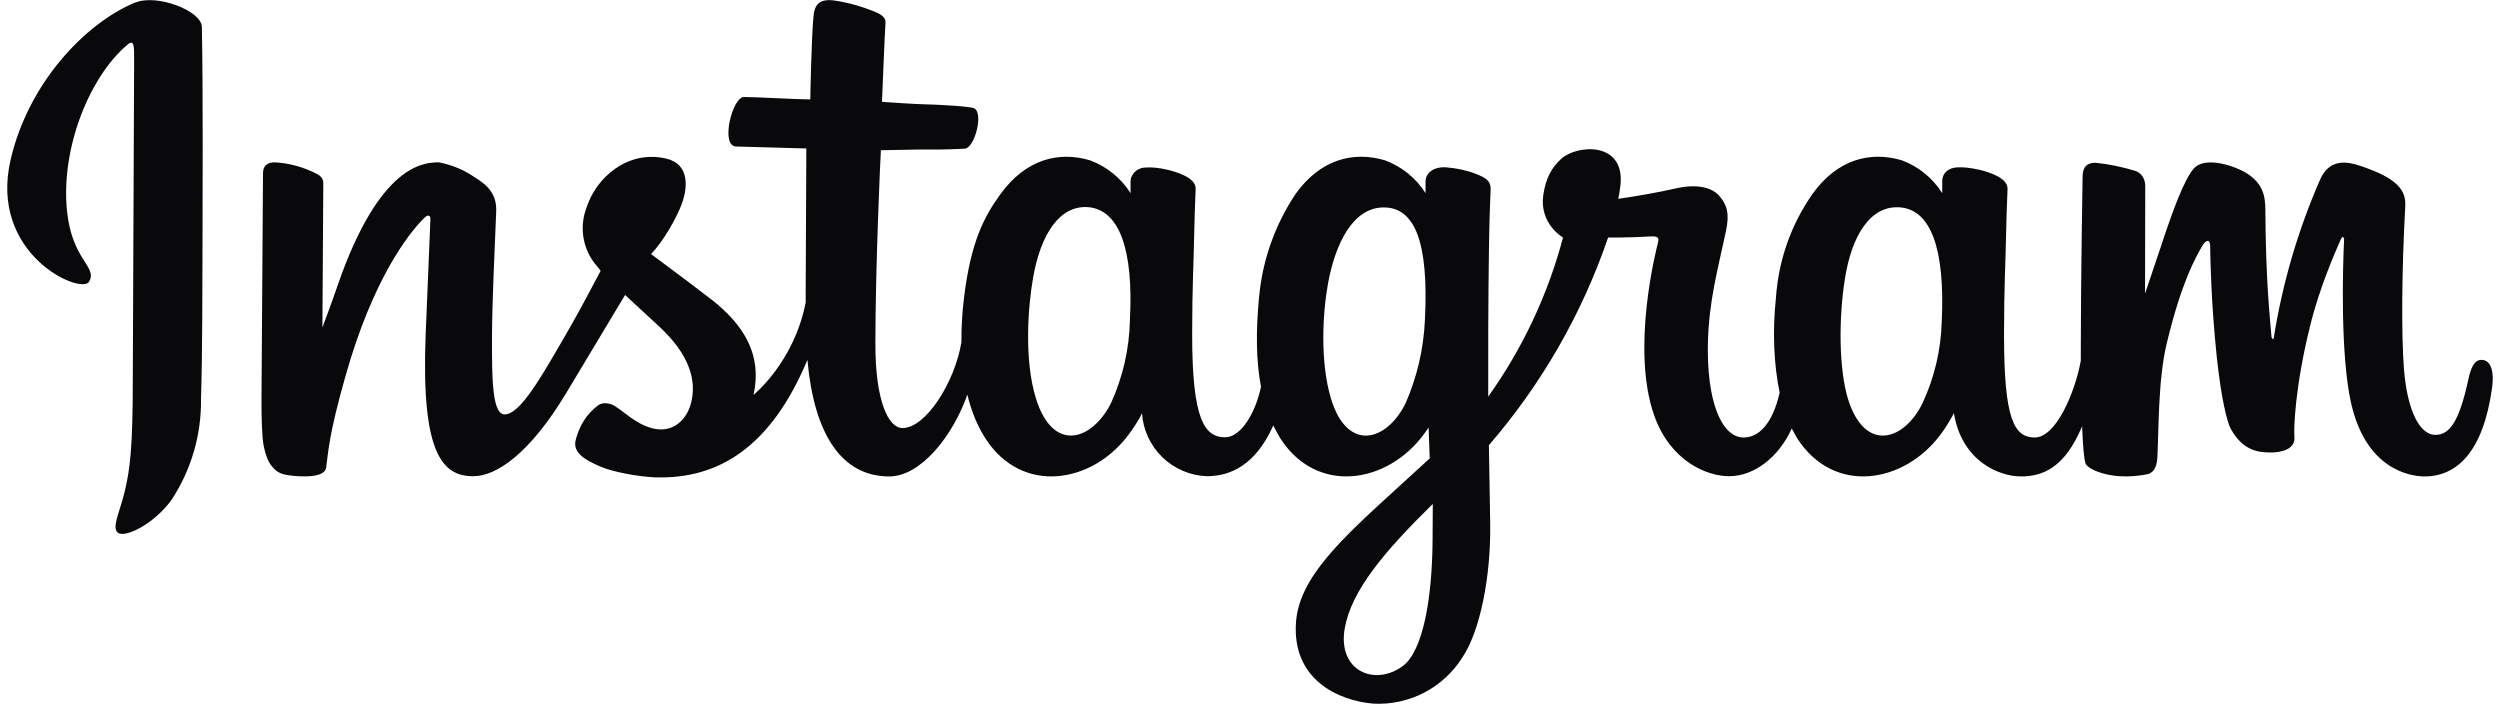
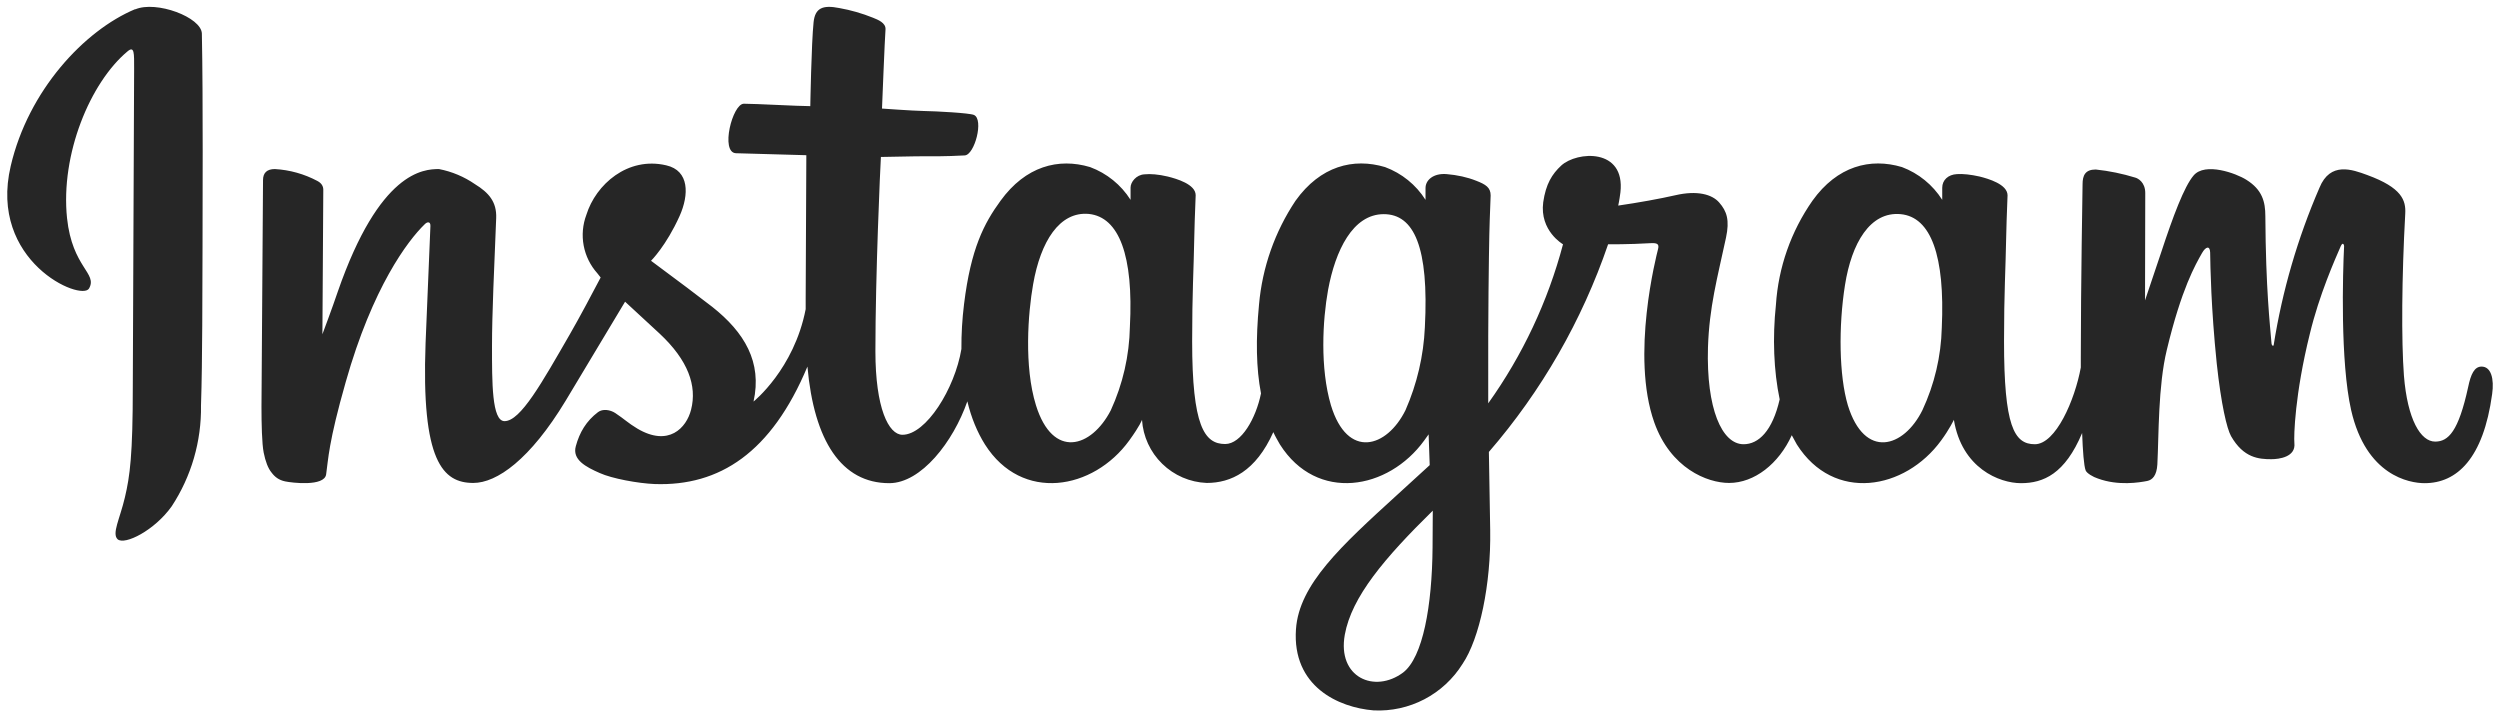
- <svg xmlns="http://www.w3.org/2000/svg" width="103" height="29" viewBox="0 0 103 29" fill="none">
-   <path fill-rule="evenodd" clip-rule="evenodd" d="M5.571 0.1C3.469 0.979 1.167 3.453 0.442 6.561C-0.483 10.494 3.351 12.153 3.668 11.609C4.031 10.975 2.979 10.757 2.762 8.709C2.49 6.081 3.713 3.126 5.254 1.84C5.544 1.595 5.526 1.93 5.526 2.546L5.471 15.651C5.471 18.46 5.354 19.339 5.145 20.218C4.937 21.107 4.601 21.705 4.846 21.94C5.136 22.194 6.369 21.578 7.076 20.581C7.883 19.349 8.303 17.903 8.281 16.43C8.344 14.563 8.335 11.6 8.344 9.914C8.344 8.374 8.371 3.833 8.317 1.106C8.299 0.435 6.441 -0.263 5.571 0.109V0.1ZM80.001 13.222C79.972 14.398 79.701 15.555 79.204 16.62C78.434 18.179 76.82 18.66 76.132 16.421C75.769 15.207 75.742 13.168 76.014 11.464C76.286 9.742 77.047 8.428 78.307 8.546C79.557 8.664 80.137 10.268 80.001 13.222ZM59.022 22.267C59.004 24.686 58.623 26.807 57.807 27.432C56.638 28.302 55.089 27.64 55.406 25.873C55.687 24.315 57.037 22.72 59.031 20.762L59.022 22.267ZM58.705 13.204C58.652 14.382 58.381 15.54 57.907 16.62C57.137 18.179 55.515 18.66 54.835 16.421C54.382 14.89 54.49 12.914 54.717 11.663C55.016 10.05 55.732 8.546 57.01 8.546C58.261 8.546 58.877 9.905 58.705 13.204ZM46.552 13.186C46.529 14.376 46.26 15.548 45.763 16.63C44.966 18.17 43.38 18.66 42.682 16.421C42.184 14.817 42.356 12.615 42.564 11.437C42.872 9.67 43.652 8.428 44.857 8.537C46.108 8.664 46.706 10.259 46.552 13.186ZM102.241 14.826C101.942 14.826 101.797 15.143 101.688 15.669C101.289 17.5 100.872 17.916 100.329 17.916C99.731 17.916 99.187 17.01 99.042 15.198C98.933 13.766 98.951 11.138 99.096 8.519C99.123 7.984 98.969 7.458 97.528 6.933C96.912 6.706 96.006 6.371 95.562 7.458C94.664 9.528 94.031 11.701 93.677 13.929C93.677 13.983 93.604 13.992 93.586 13.875C93.523 13.086 93.35 11.645 93.332 8.627C93.332 8.038 93.206 7.54 92.553 7.132C92.127 6.86 90.849 6.398 90.378 6.951C89.988 7.404 89.526 8.646 89.046 10.105L88.375 12.098L88.384 7.676C88.384 7.223 88.076 7.069 87.977 7.041C87.445 6.877 86.898 6.765 86.345 6.706C85.91 6.706 85.802 6.951 85.802 7.313C85.802 7.359 85.729 11.527 85.729 14.445V14.862C85.484 16.204 84.696 18.025 83.835 18.025C82.974 18.025 82.566 17.264 82.566 13.784C82.566 11.754 82.63 10.875 82.657 9.407C82.675 8.555 82.711 7.911 82.711 7.766C82.702 7.313 81.923 7.087 81.56 6.996C81.198 6.915 80.871 6.878 80.627 6.896C80.264 6.915 80.02 7.141 80.02 7.458V7.957C79.629 7.338 79.046 6.864 78.361 6.606C77.056 6.217 75.697 6.561 74.673 7.993C73.789 9.257 73.269 10.74 73.168 12.28C73.023 13.639 73.078 15.007 73.322 16.177C73.023 17.482 72.452 18.025 71.836 18.025C70.939 18.025 70.296 16.557 70.368 14.038C70.422 12.37 70.749 11.201 71.111 9.516C71.265 8.791 71.147 8.428 70.83 8.066C70.54 7.73 69.924 7.558 69.027 7.766C68.392 7.911 67.486 8.075 66.671 8.192C66.671 8.192 66.716 8.002 66.761 7.649C66.97 5.809 64.967 5.954 64.323 6.543C63.943 6.896 63.689 7.304 63.58 8.056C63.426 9.235 64.396 9.787 64.396 9.787C63.773 12.14 62.729 14.36 61.315 16.34V15.705C61.306 12.66 61.342 10.268 61.36 9.407C61.378 8.555 61.414 7.93 61.414 7.776C61.414 7.449 61.215 7.322 60.816 7.168C60.454 7.023 60.037 6.933 59.602 6.896C59.058 6.851 58.723 7.141 58.732 7.486V7.957C58.339 7.336 57.753 6.862 57.064 6.606C55.759 6.217 54.4 6.561 53.376 7.993C52.524 9.27 52.006 10.741 51.871 12.271C51.736 13.693 51.754 14.899 51.953 15.932C51.745 16.956 51.147 18.016 50.476 18.016C49.615 18.016 49.117 17.264 49.117 13.784C49.117 11.754 49.18 10.875 49.207 9.407C49.225 8.555 49.261 7.911 49.261 7.766C49.261 7.313 48.473 7.087 48.111 6.996C47.73 6.906 47.395 6.878 47.15 6.906C46.815 6.924 46.579 7.223 46.579 7.449V7.957C46.186 7.336 45.6 6.862 44.911 6.606C43.606 6.217 42.256 6.57 41.223 7.993C40.543 8.926 40 9.96 39.719 12.252C39.643 12.866 39.606 13.483 39.61 14.101C39.338 15.742 38.151 17.636 37.181 17.636C36.61 17.636 36.066 16.539 36.066 14.192C36.066 11.065 36.266 6.616 36.293 6.19L37.761 6.162C38.377 6.162 38.93 6.171 39.746 6.126C40.154 6.108 40.543 4.64 40.127 4.459C39.936 4.377 38.586 4.305 38.042 4.296C37.589 4.286 36.338 4.196 36.338 4.196C36.338 4.196 36.456 1.241 36.483 0.933C36.502 0.661 36.166 0.535 35.967 0.453C35.52 0.273 35.055 0.139 34.58 0.054C33.892 -0.082 33.583 0.054 33.52 0.634C33.429 1.513 33.384 4.096 33.384 4.096C32.877 4.096 31.145 3.996 30.647 3.996C30.176 3.996 29.668 6.008 30.321 6.036L33.221 6.117L33.194 12.035V12.461C32.713 14.935 31.046 16.267 31.046 16.267C31.408 14.636 30.665 13.412 29.351 12.37C28.862 11.99 27.901 11.265 26.823 10.467C26.823 10.467 27.448 9.851 28.001 8.618C28.39 7.748 28.409 6.751 27.448 6.534C25.862 6.162 24.548 7.322 24.158 8.573C24.006 8.978 23.968 9.417 24.048 9.842C24.128 10.267 24.323 10.662 24.611 10.984L24.747 11.156C24.385 11.845 23.895 12.769 23.479 13.494C22.328 15.488 21.449 17.074 20.787 17.074C20.262 17.074 20.27 15.47 20.27 13.965C20.27 12.669 20.361 10.721 20.443 8.709C20.47 8.038 20.135 7.658 19.573 7.313C19.126 7.004 18.62 6.791 18.087 6.688C17.452 6.688 15.64 6.779 13.918 11.736C13.709 12.361 13.283 13.494 13.283 13.494L13.32 7.54C13.32 7.395 13.247 7.268 13.075 7.177C12.534 6.89 11.937 6.723 11.326 6.688C11 6.688 10.836 6.842 10.836 7.141L10.773 16.476C10.773 17.182 10.791 18.007 10.864 18.37C10.936 18.732 11.045 19.022 11.19 19.194C11.326 19.375 11.489 19.502 11.752 19.557C12.005 19.611 13.365 19.783 13.437 19.267C13.528 18.642 13.528 17.971 14.244 15.46C15.35 11.555 16.8 9.642 17.488 8.972C17.606 8.845 17.742 8.845 17.733 9.035L17.534 13.857C17.352 18.723 18.241 19.62 19.5 19.62C20.47 19.62 21.838 18.66 23.306 16.231L25.753 12.153L27.185 13.476C28.345 14.563 28.726 15.615 28.472 16.602C28.282 17.355 27.548 18.143 26.261 17.382C25.88 17.155 25.717 16.983 25.346 16.738C25.137 16.602 24.829 16.557 24.639 16.702C24.158 17.065 23.877 17.536 23.723 18.107C23.569 18.66 24.131 18.959 24.711 19.212C25.21 19.439 26.288 19.638 26.977 19.666C29.641 19.756 31.78 18.379 33.266 14.826C33.538 17.889 34.671 19.629 36.637 19.629C37.952 19.629 39.275 17.925 39.855 16.258C40.018 16.938 40.262 17.527 40.58 18.034C42.102 20.436 45.047 19.91 46.525 17.871C46.978 17.246 47.05 17.019 47.05 17.019C47.094 17.705 47.391 18.351 47.883 18.831C48.375 19.311 49.028 19.593 49.715 19.62C50.712 19.62 51.736 19.149 52.461 17.527C52.542 17.708 52.642 17.871 52.732 18.034C54.255 20.436 57.2 19.91 58.677 17.871L58.859 17.617L58.904 18.886L57.545 20.128C55.261 22.212 53.521 23.798 53.394 25.647C53.231 28.003 55.143 28.873 56.593 28.991C57.318 29.027 58.04 28.869 58.684 28.533C59.327 28.196 59.87 27.695 60.254 27.079C60.961 26.037 61.432 23.789 61.396 21.569L61.342 18.342C63.513 15.832 65.18 12.928 66.254 9.787C66.254 9.787 67.097 9.796 67.994 9.742C68.284 9.724 68.365 9.778 68.311 9.987C68.247 10.241 67.178 14.373 68.157 17.128C68.827 19.013 70.332 19.62 71.238 19.62C72.28 19.62 73.286 18.832 73.821 17.654L74.029 18.034C75.552 20.436 78.488 19.91 79.974 17.871C80.31 17.418 80.5 17.019 80.5 17.019C80.826 19.013 82.376 19.629 83.264 19.629C84.188 19.629 85.076 19.249 85.783 17.563C85.811 18.306 85.856 18.913 85.928 19.104C85.974 19.221 86.237 19.375 86.436 19.439C87.279 19.747 88.14 19.602 88.466 19.539C88.683 19.493 88.856 19.312 88.883 18.859C88.946 17.654 88.91 15.633 89.272 14.137C89.88 11.609 90.451 10.63 90.722 10.15C90.876 9.878 91.049 9.833 91.058 10.123C91.067 10.703 91.094 12.406 91.33 14.699C91.511 16.385 91.746 17.382 91.919 17.69C92.435 18.596 93.07 18.642 93.577 18.642C93.903 18.642 94.592 18.551 94.529 17.98C94.501 17.699 94.547 15.968 95.163 13.485C95.553 11.863 96.205 10.404 96.441 9.86C96.531 9.67 96.577 9.824 96.577 9.86C96.522 10.966 96.414 14.618 96.867 16.62C97.483 19.321 99.268 19.629 99.894 19.629C101.226 19.629 102.313 18.614 102.676 15.959C102.766 15.325 102.631 14.826 102.241 14.826Z" fill="#09090B" />
+ <svg xmlns="http://www.w3.org/2000/svg" width="186" height="53" viewBox="0 0 186 53" fill="none">
+   <path fill-rule="evenodd" clip-rule="evenodd" d="M10.06 0.68C6.264 2.268 2.107 6.736 0.798 12.349C-0.872 19.451 6.051 22.446 6.624 21.464C7.278 20.319 5.38 19.926 4.987 16.227C4.496 11.482 6.705 6.146 9.488 3.822C10.011 3.381 9.979 3.986 9.979 5.099L9.88 28.763C9.88 33.837 9.668 35.424 9.291 37.011C8.915 38.615 8.309 39.695 8.751 40.121C9.275 40.579 11.501 39.466 12.777 37.666C14.236 35.441 14.994 32.831 14.954 30.171C15.068 26.799 15.052 21.448 15.068 18.404C15.068 15.622 15.117 7.423 15.019 2.497C14.986 1.286 11.632 0.026 10.06 0.697V0.68ZM144.469 24.377C144.417 26.5 143.926 28.59 143.029 30.514C141.638 33.329 138.725 34.197 137.481 30.154C136.826 27.961 136.777 24.279 137.268 21.203C137.759 18.093 139.134 15.72 141.409 15.933C143.667 16.146 144.714 19.042 144.469 24.377ZM106.583 40.71C106.55 45.08 105.863 48.909 104.39 50.038C102.279 51.609 99.481 50.415 100.053 47.223C100.561 44.408 102.999 41.528 106.599 37.993L106.583 40.71ZM106.01 24.345C105.915 26.472 105.426 28.564 104.57 30.514C103.179 33.329 100.25 34.197 99.022 30.154C98.204 27.389 98.4 23.821 98.81 21.562C99.35 18.649 100.643 15.933 102.95 15.933C105.208 15.933 106.321 18.388 106.01 24.345ZM84.064 24.312C84.023 26.461 83.538 28.578 82.641 30.531C81.201 33.313 78.337 34.197 77.076 30.154C76.176 27.258 76.487 23.281 76.864 21.153C77.42 17.962 78.828 15.72 81.004 15.916C83.263 16.146 84.343 19.026 84.064 24.312ZM184.629 27.274C184.089 27.274 183.827 27.847 183.631 28.796C182.911 32.102 182.158 32.855 181.176 32.855C180.096 32.855 179.114 31.218 178.852 27.945C178.656 25.359 178.689 20.613 178.951 15.884C179 14.918 178.721 13.969 176.119 13.02C175.007 12.611 173.37 12.005 172.568 13.969C170.948 17.706 169.804 21.631 169.164 25.654C169.164 25.752 169.033 25.768 169.001 25.556C168.886 24.132 168.575 21.53 168.542 16.08C168.542 15.016 168.313 14.116 167.135 13.38C166.366 12.889 164.058 12.054 163.207 13.053C162.503 13.871 161.669 16.113 160.801 18.748L159.59 22.348L159.607 14.362C159.607 13.543 159.05 13.265 158.87 13.216C157.91 12.92 156.924 12.717 155.925 12.611C155.139 12.611 154.943 13.053 154.943 13.707C154.943 13.789 154.812 21.317 154.812 26.587V27.34C154.37 29.762 152.946 33.051 151.391 33.051C149.837 33.051 149.1 31.676 149.1 25.392C149.1 21.726 149.215 20.139 149.264 17.488C149.297 15.949 149.362 14.787 149.362 14.525C149.346 13.707 147.938 13.298 147.284 13.134C146.629 12.987 146.04 12.922 145.598 12.954C144.943 12.987 144.502 13.396 144.502 13.969V14.869C143.795 13.752 142.744 12.896 141.507 12.431C139.15 11.727 136.695 12.349 134.846 14.934C133.25 17.218 132.31 19.895 132.129 22.675C131.868 25.13 131.966 27.601 132.408 29.712C131.868 32.069 130.837 33.051 129.724 33.051C128.104 33.051 126.942 30.4 127.073 25.85C127.171 22.839 127.76 20.728 128.414 17.684C128.693 16.375 128.48 15.72 127.907 15.066C127.383 14.46 126.271 14.149 124.65 14.525C123.505 14.787 121.868 15.082 120.395 15.295C120.395 15.295 120.477 14.951 120.559 14.313C120.936 10.991 117.319 11.252 116.157 12.316C115.469 12.954 115.011 13.691 114.815 15.049C114.537 17.177 116.288 18.175 116.288 18.175C115.163 22.423 113.278 26.432 110.724 30.007V28.861C110.707 23.363 110.773 19.042 110.805 17.488C110.838 15.949 110.904 14.82 110.904 14.542C110.904 13.953 110.544 13.723 109.823 13.445C109.169 13.184 108.416 13.02 107.631 12.954C106.649 12.873 106.043 13.396 106.059 14.018V14.869C105.35 13.748 104.292 12.892 103.048 12.431C100.692 11.727 98.237 12.349 96.388 14.934C94.848 17.241 93.914 19.897 93.671 22.659C93.425 25.228 93.458 27.405 93.818 29.271C93.442 31.12 92.362 33.035 91.151 33.035C89.596 33.035 88.696 31.676 88.696 25.392C88.696 21.726 88.81 20.139 88.859 17.488C88.892 15.949 88.958 14.787 88.958 14.525C88.958 13.707 87.534 13.298 86.879 13.134C86.192 12.971 85.586 12.922 85.144 12.971C84.539 13.003 84.114 13.543 84.114 13.953V14.869C83.404 13.748 82.346 12.892 81.102 12.431C78.746 11.727 76.307 12.365 74.442 14.934C73.214 16.62 72.232 18.486 71.725 22.626C71.588 23.734 71.522 24.849 71.529 25.965C71.038 28.927 68.894 32.347 67.143 32.347C66.112 32.347 65.13 30.367 65.13 26.128C65.13 20.482 65.49 12.447 65.539 11.678L68.19 11.629C69.303 11.629 70.301 11.645 71.774 11.563C72.51 11.531 73.214 8.879 72.461 8.552C72.118 8.405 69.679 8.274 68.697 8.257C67.879 8.241 65.621 8.077 65.621 8.077C65.621 8.077 65.833 2.742 65.882 2.186C65.915 1.695 65.31 1.466 64.95 1.319C64.142 0.993 63.303 0.752 62.446 0.599C61.202 0.353 60.646 0.599 60.531 1.646C60.367 3.233 60.286 7.897 60.286 7.897C59.369 7.897 56.243 7.717 55.343 7.717C54.492 7.717 53.576 11.351 54.754 11.4L59.991 11.547L59.942 22.233V23.003C59.075 27.47 56.063 29.876 56.063 29.876C56.718 26.93 55.376 24.721 53.003 22.839C52.119 22.152 50.385 20.842 48.437 19.402C48.437 19.402 49.566 18.289 50.565 16.064C51.268 14.493 51.301 12.693 49.566 12.3C46.702 11.629 44.329 13.723 43.626 15.982C43.351 16.713 43.282 17.505 43.426 18.273C43.571 19.04 43.923 19.754 44.444 20.335L44.689 20.646C44.035 21.89 43.151 23.559 42.398 24.868C40.32 28.469 38.733 31.333 37.538 31.333C36.589 31.333 36.605 28.436 36.605 25.719C36.605 23.379 36.769 19.86 36.916 16.227C36.965 15.016 36.359 14.329 35.345 13.707C34.538 13.149 33.624 12.764 32.661 12.578C31.515 12.578 28.242 12.742 25.133 21.693C24.756 22.823 23.987 24.868 23.987 24.868L24.053 14.116C24.053 13.854 23.922 13.625 23.611 13.462C22.634 12.943 21.557 12.641 20.452 12.578C19.863 12.578 19.569 12.856 19.569 13.396L19.454 30.253C19.454 31.529 19.487 33.018 19.618 33.673C19.749 34.328 19.945 34.851 20.207 35.162C20.452 35.489 20.747 35.718 21.221 35.817C21.68 35.915 24.135 36.226 24.265 35.293C24.429 34.164 24.429 32.953 25.722 28.42C27.719 21.366 30.337 17.913 31.581 16.702C31.794 16.473 32.039 16.473 32.023 16.817L31.663 25.523C31.335 34.311 32.939 35.931 35.214 35.931C36.965 35.931 39.436 34.197 42.087 29.811L46.506 22.446L49.092 24.836C51.187 26.799 51.874 28.698 51.416 30.482C51.072 31.84 49.746 33.264 47.422 31.889C46.735 31.48 46.441 31.169 45.77 30.727C45.393 30.482 44.837 30.4 44.493 30.662C43.626 31.316 43.118 32.167 42.84 33.198C42.562 34.197 43.577 34.737 44.624 35.195C45.524 35.604 47.471 35.964 48.715 36.013C53.527 36.177 57.389 33.689 60.073 27.274C60.564 32.806 62.609 35.948 66.161 35.948C68.534 35.948 70.923 32.871 71.97 29.86C72.265 31.087 72.707 32.151 73.28 33.067C76.029 37.404 81.348 36.455 84.015 32.773C84.834 31.643 84.965 31.234 84.965 31.234C85.044 32.474 85.58 33.639 86.469 34.506C87.357 35.374 88.535 35.881 89.776 35.931C91.576 35.931 93.425 35.08 94.735 32.151C94.882 32.478 95.062 32.773 95.226 33.067C97.975 37.404 103.294 36.455 105.961 32.773L106.289 32.315L106.37 34.606L103.916 36.848C99.791 40.612 96.649 43.476 96.42 46.814C96.126 51.069 99.579 52.64 102.197 52.853C103.507 52.918 104.81 52.633 105.973 52.026C107.135 51.418 108.114 50.512 108.809 49.4C110.085 47.518 110.936 43.459 110.871 39.45L110.773 33.624C114.693 29.091 117.704 23.846 119.643 18.175C119.643 18.175 121.165 18.191 122.785 18.093C123.308 18.06 123.456 18.159 123.358 18.535C123.243 18.993 121.312 26.456 123.079 31.431C124.29 34.835 127.007 35.931 128.644 35.931C130.526 35.931 132.342 34.508 133.308 32.38L133.684 33.067C136.433 37.404 141.736 36.455 144.42 32.773C145.025 31.954 145.369 31.234 145.369 31.234C145.958 34.835 148.757 35.948 150.36 35.948C152.03 35.948 153.633 35.26 154.91 32.216C154.959 33.558 155.041 34.655 155.172 34.998C155.254 35.211 155.728 35.489 156.088 35.604C157.61 36.16 159.165 35.898 159.754 35.784C160.147 35.702 160.458 35.375 160.507 34.557C160.621 32.38 160.556 28.73 161.211 26.03C162.307 21.464 163.338 19.697 163.829 18.829C164.107 18.338 164.418 18.257 164.435 18.78C164.451 19.828 164.5 22.904 164.926 27.045C165.253 30.089 165.678 31.889 165.989 32.446C166.922 34.082 168.068 34.164 168.984 34.164C169.573 34.164 170.817 34 170.702 32.969C170.653 32.462 170.735 29.336 171.848 24.852C172.552 21.922 173.73 19.288 174.156 18.306C174.319 17.962 174.401 18.24 174.401 18.306C174.303 20.302 174.106 26.898 174.925 30.514C176.038 35.391 179.262 35.948 180.391 35.948C182.796 35.948 184.76 34.115 185.415 29.32C185.579 28.174 185.333 27.274 184.629 27.274Z" fill="#262626" />
</svg>
